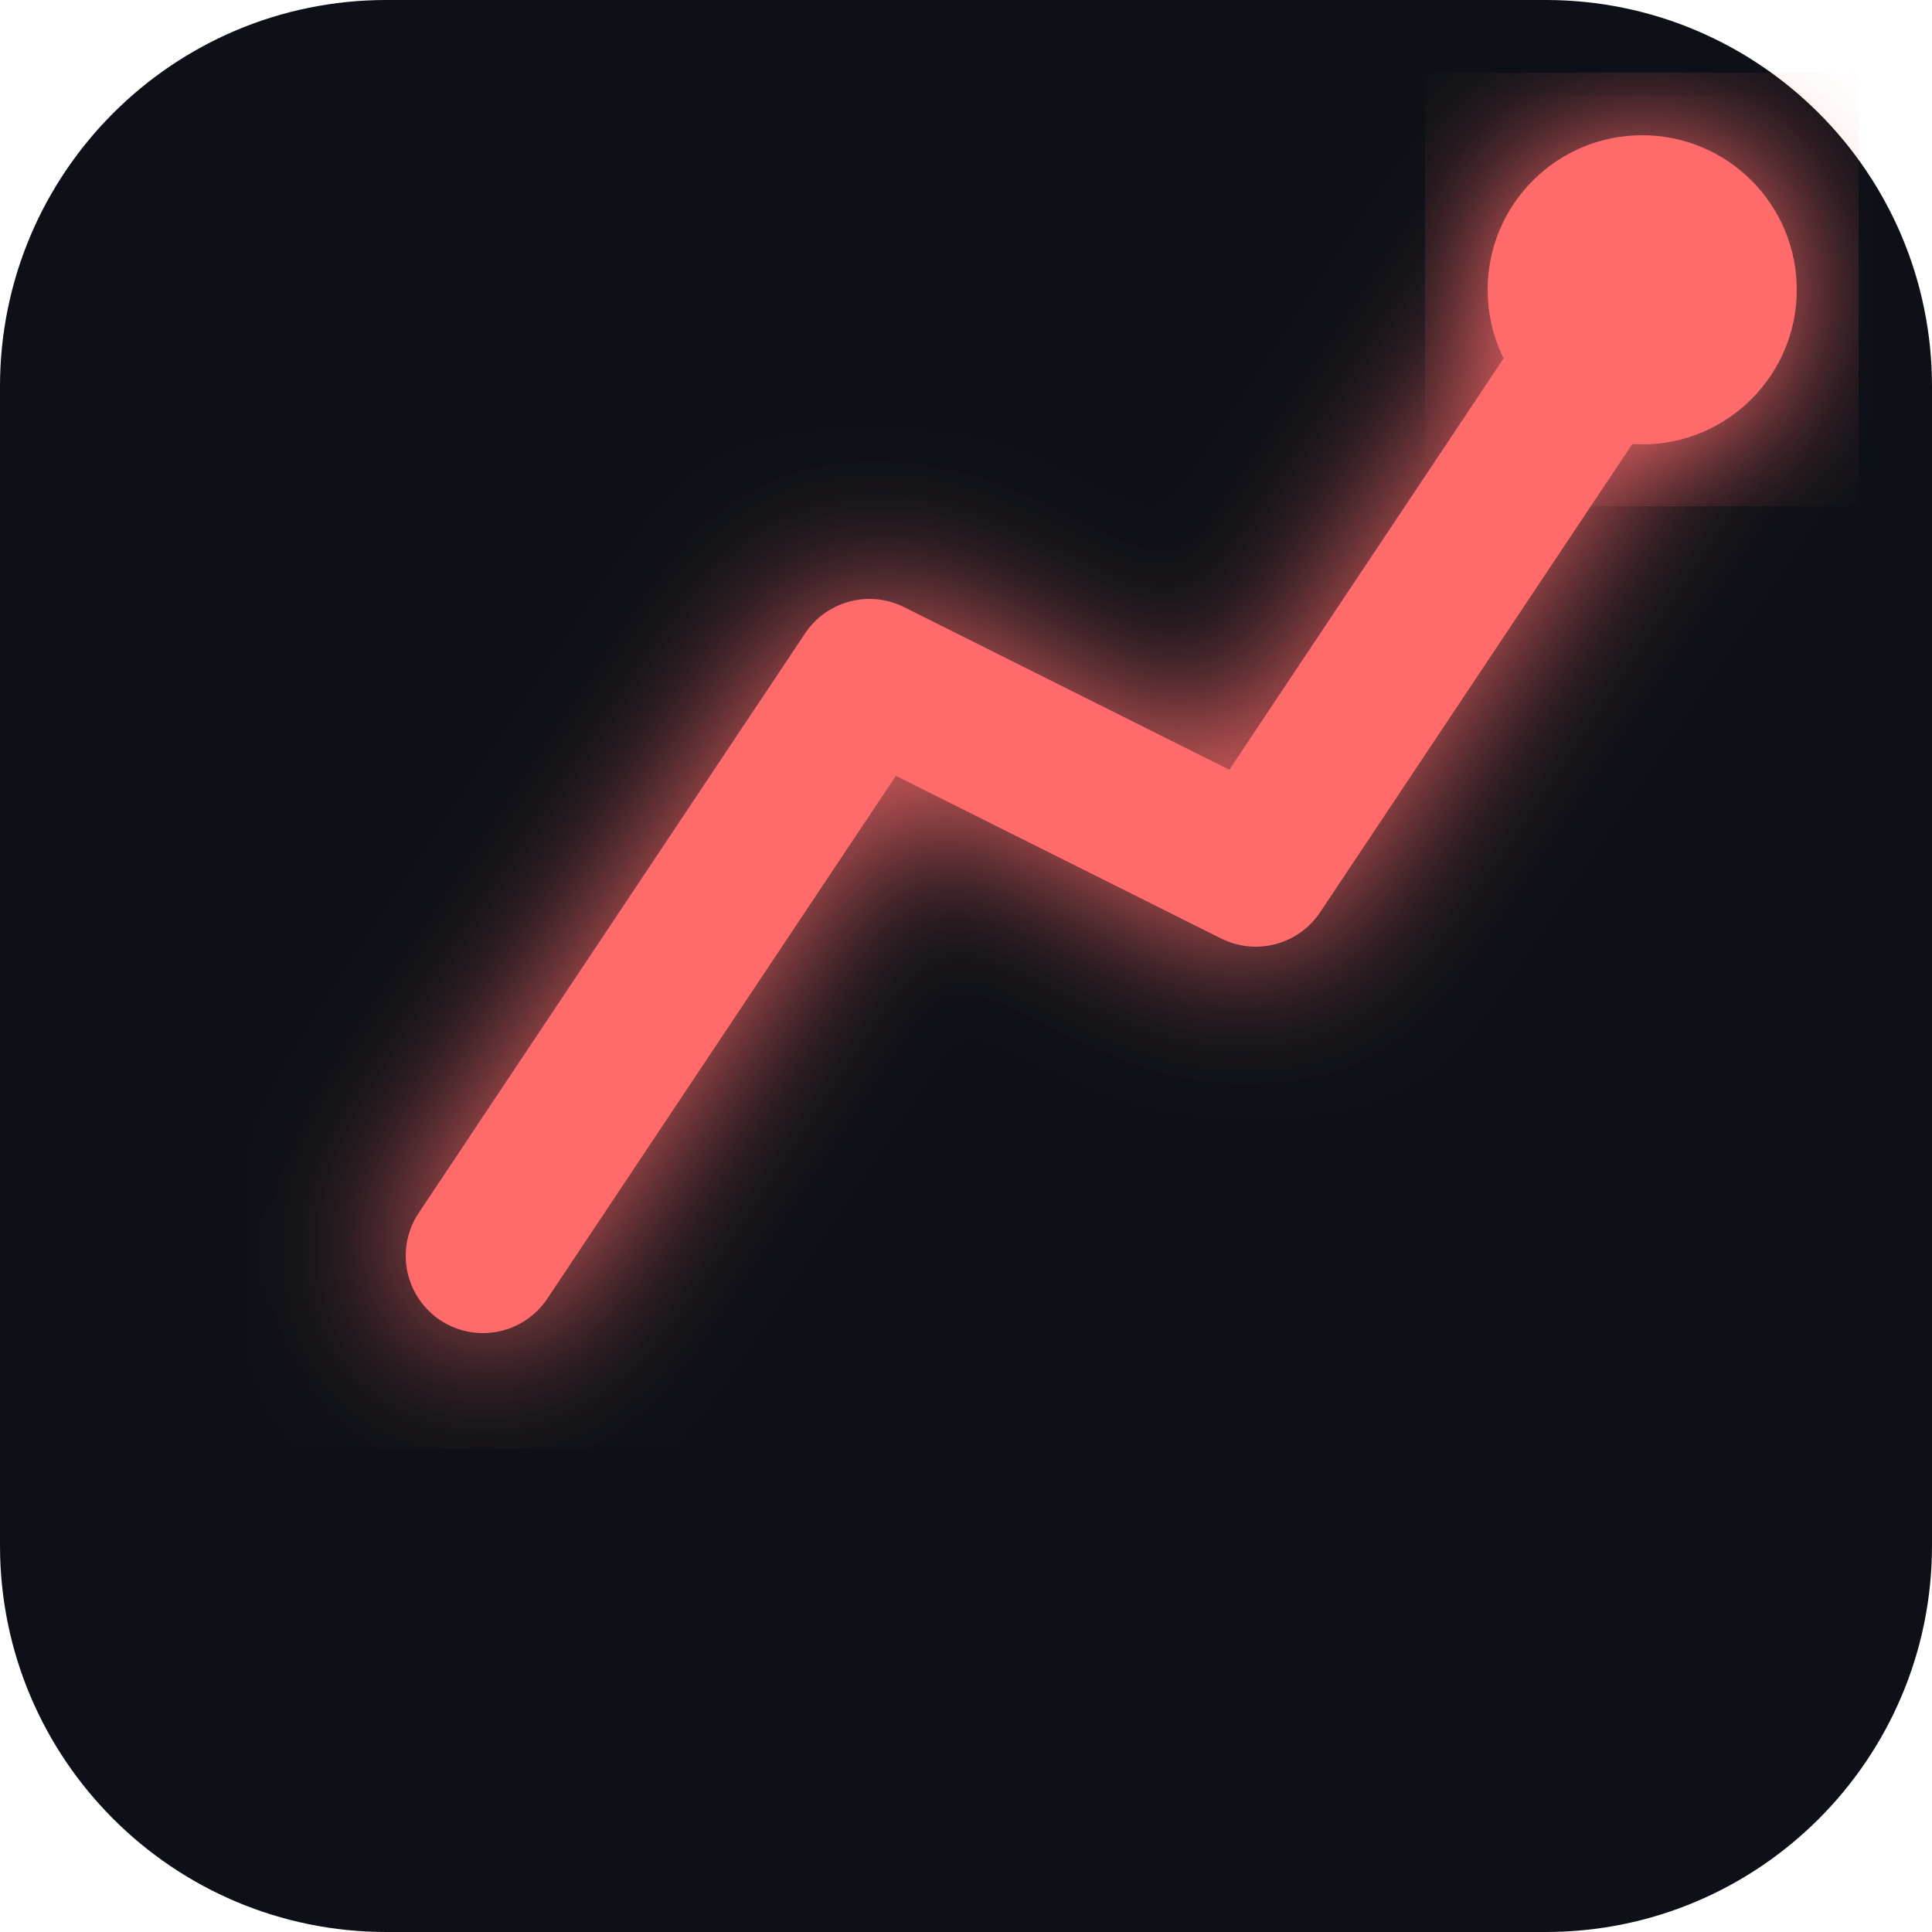
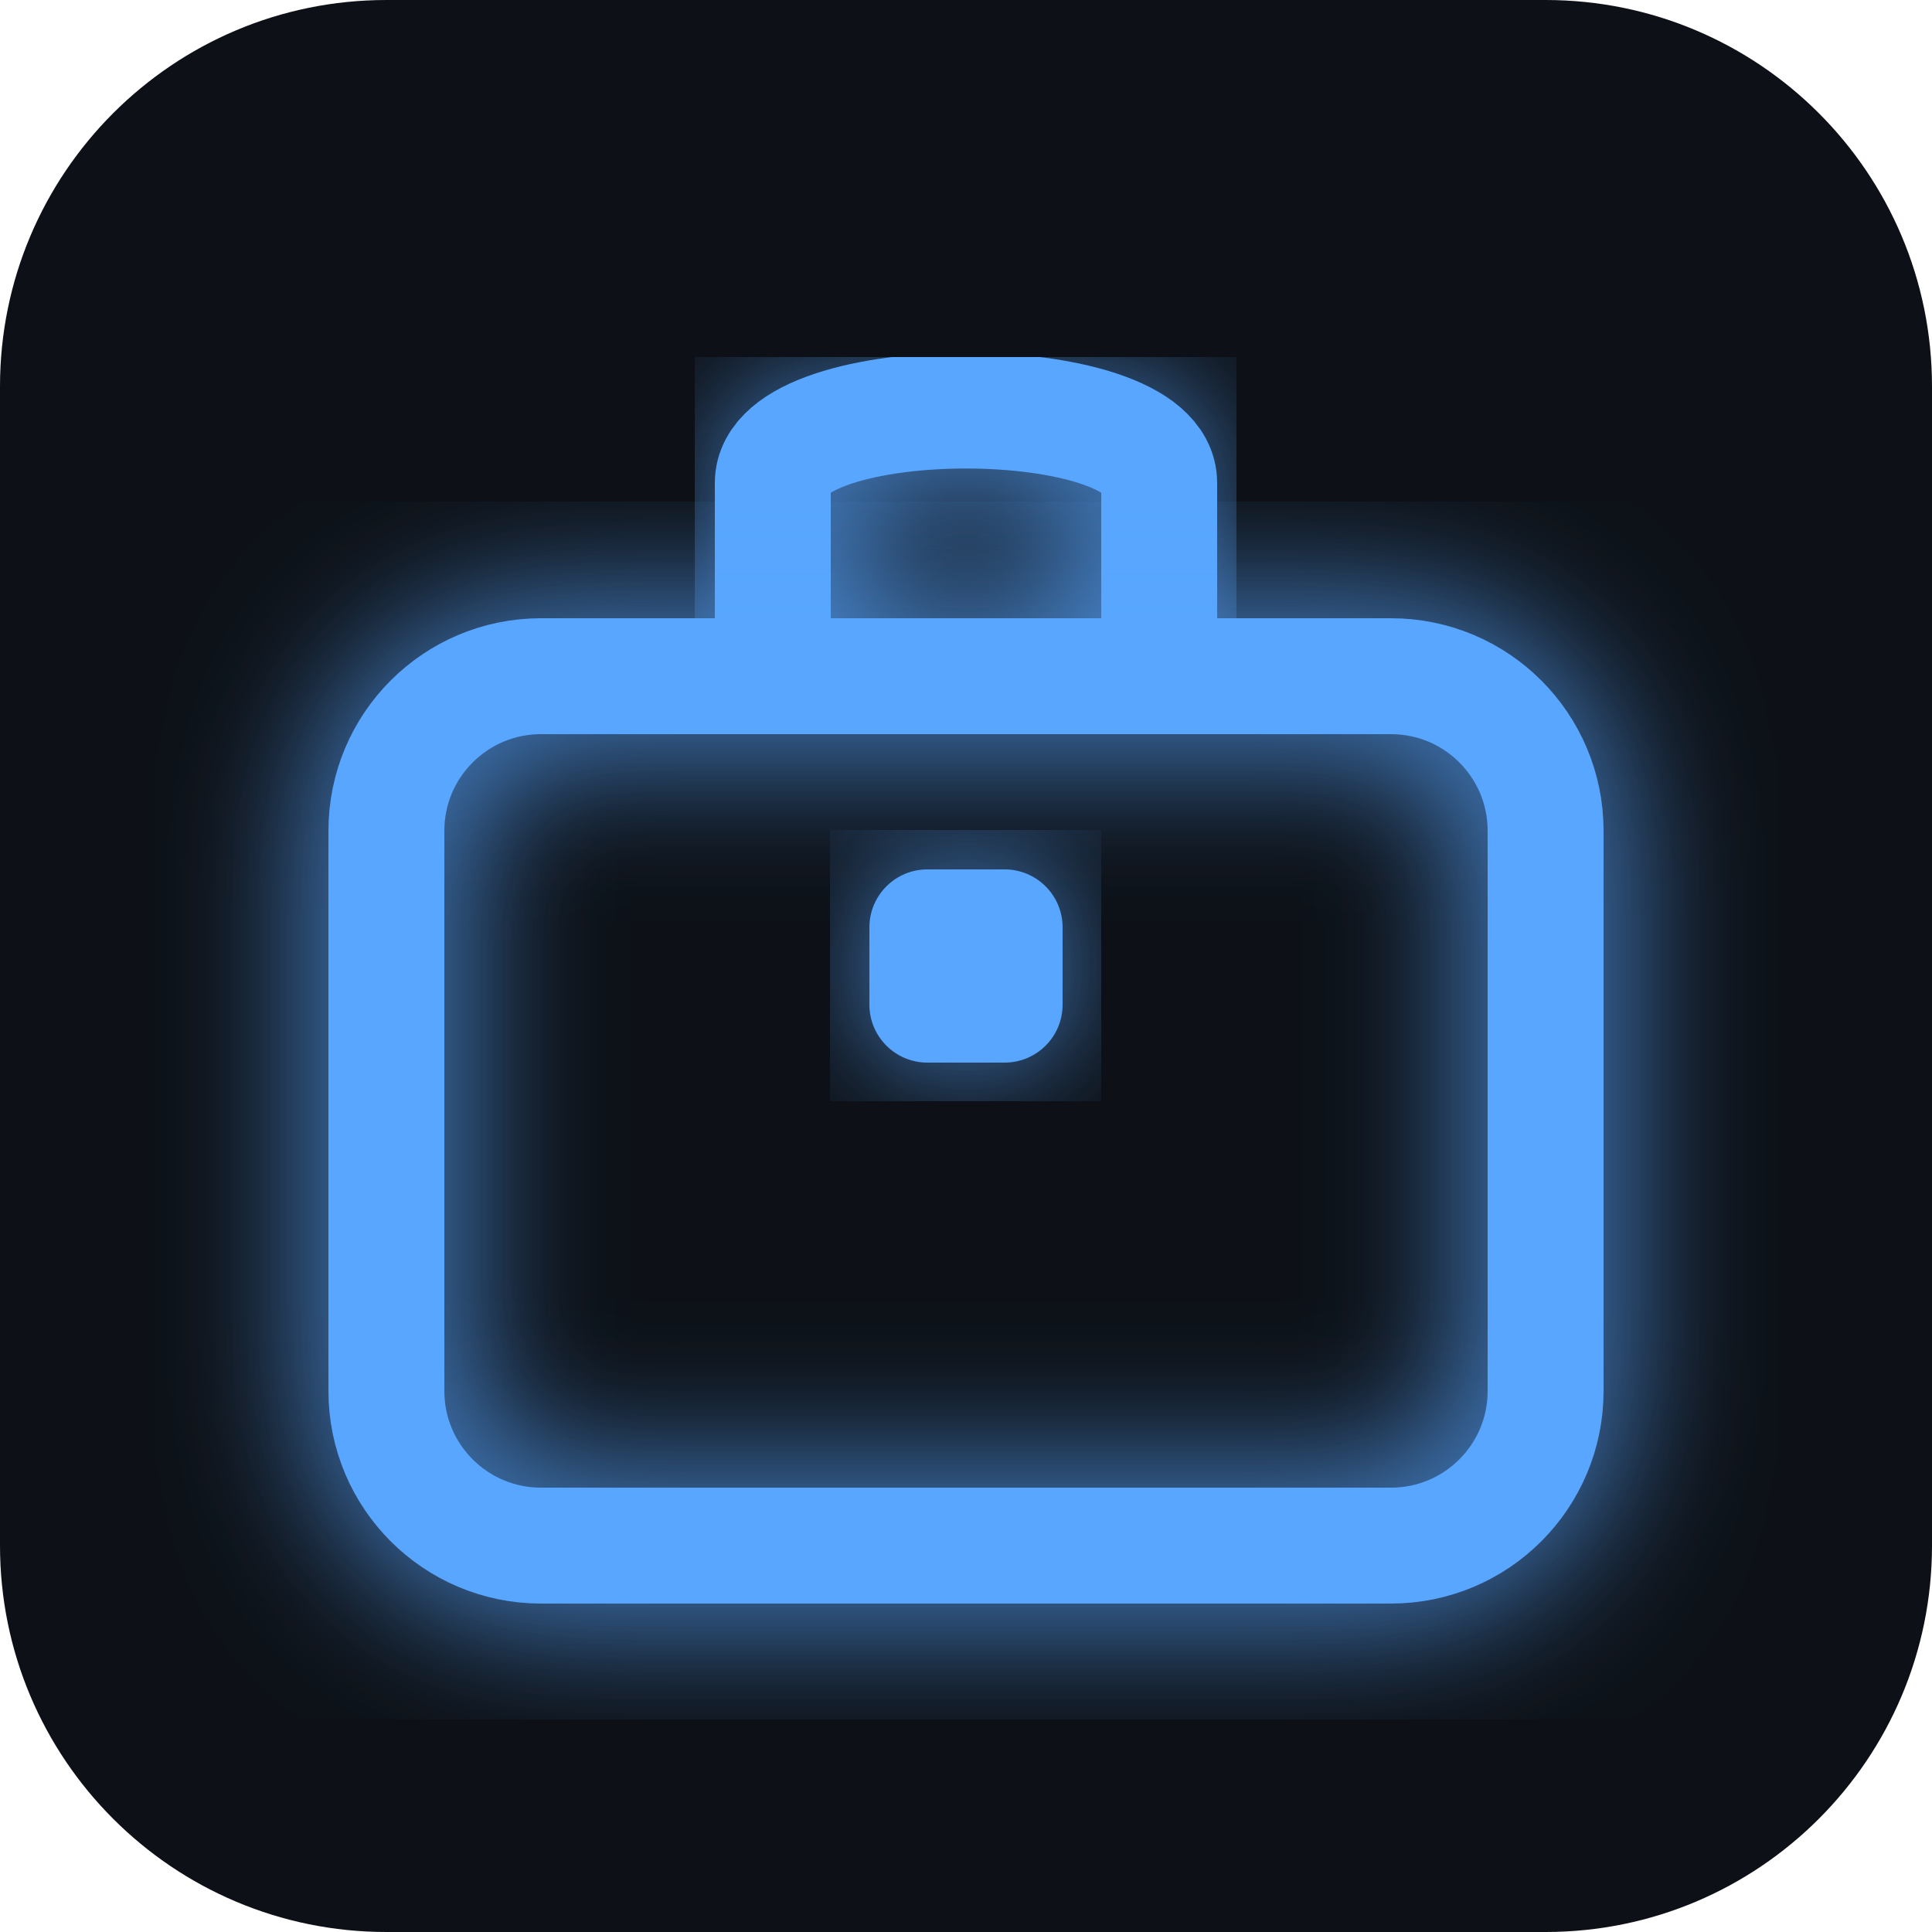
<svg xmlns="http://www.w3.org/2000/svg" viewBox="0 0 100 100">
  <defs>
    <filter id="glow" x="-20%" y="-20%" width="140%" height="140%">
      <feGaussianBlur stdDeviation="4" result="blur" />
      <feMerge>
        <feMergeNode in="blur" />
        <feMergeNode in="SourceGraphic" />
      </feMerge>
    </filter>
  </defs>
  <rect width="100" height="100" rx="20" fill="#0d1117" />
-   <path d="M25 65 L45 35 L65 45 L85 15" fill="none" stroke="#ff6b6b" stroke-width="8" stroke-linecap="round" stroke-linejoin="round" filter="url(#glow)" />
-   <circle cx="85" cy="15" r="8" fill="#ff6b6b" filter="url(#glow)" />
+   <path d="M40 35 L40 25 C40 20 60 20 60 25 L60 35" fill="none" stroke="#58a6ff" stroke-width="6" stroke-linecap="round" stroke-linejoin="round" filter="url(#glow)" />
+   <rect x="20" y="35" width="60" height="45" rx="8" fill="none" stroke="#58a6ff" stroke-width="6" stroke-linejoin="round" filter="url(#glow)" />
+   <path d="M20 50 L80 50" fill="none" stroke="#58a6ff" stroke-width="6" stroke-linecap="round" filter="url(#glow)" />
+   <rect x="45" y="45" width="10" height="10" rx="3" fill="#58a6ff" filter="url(#glow)" />
</svg>
